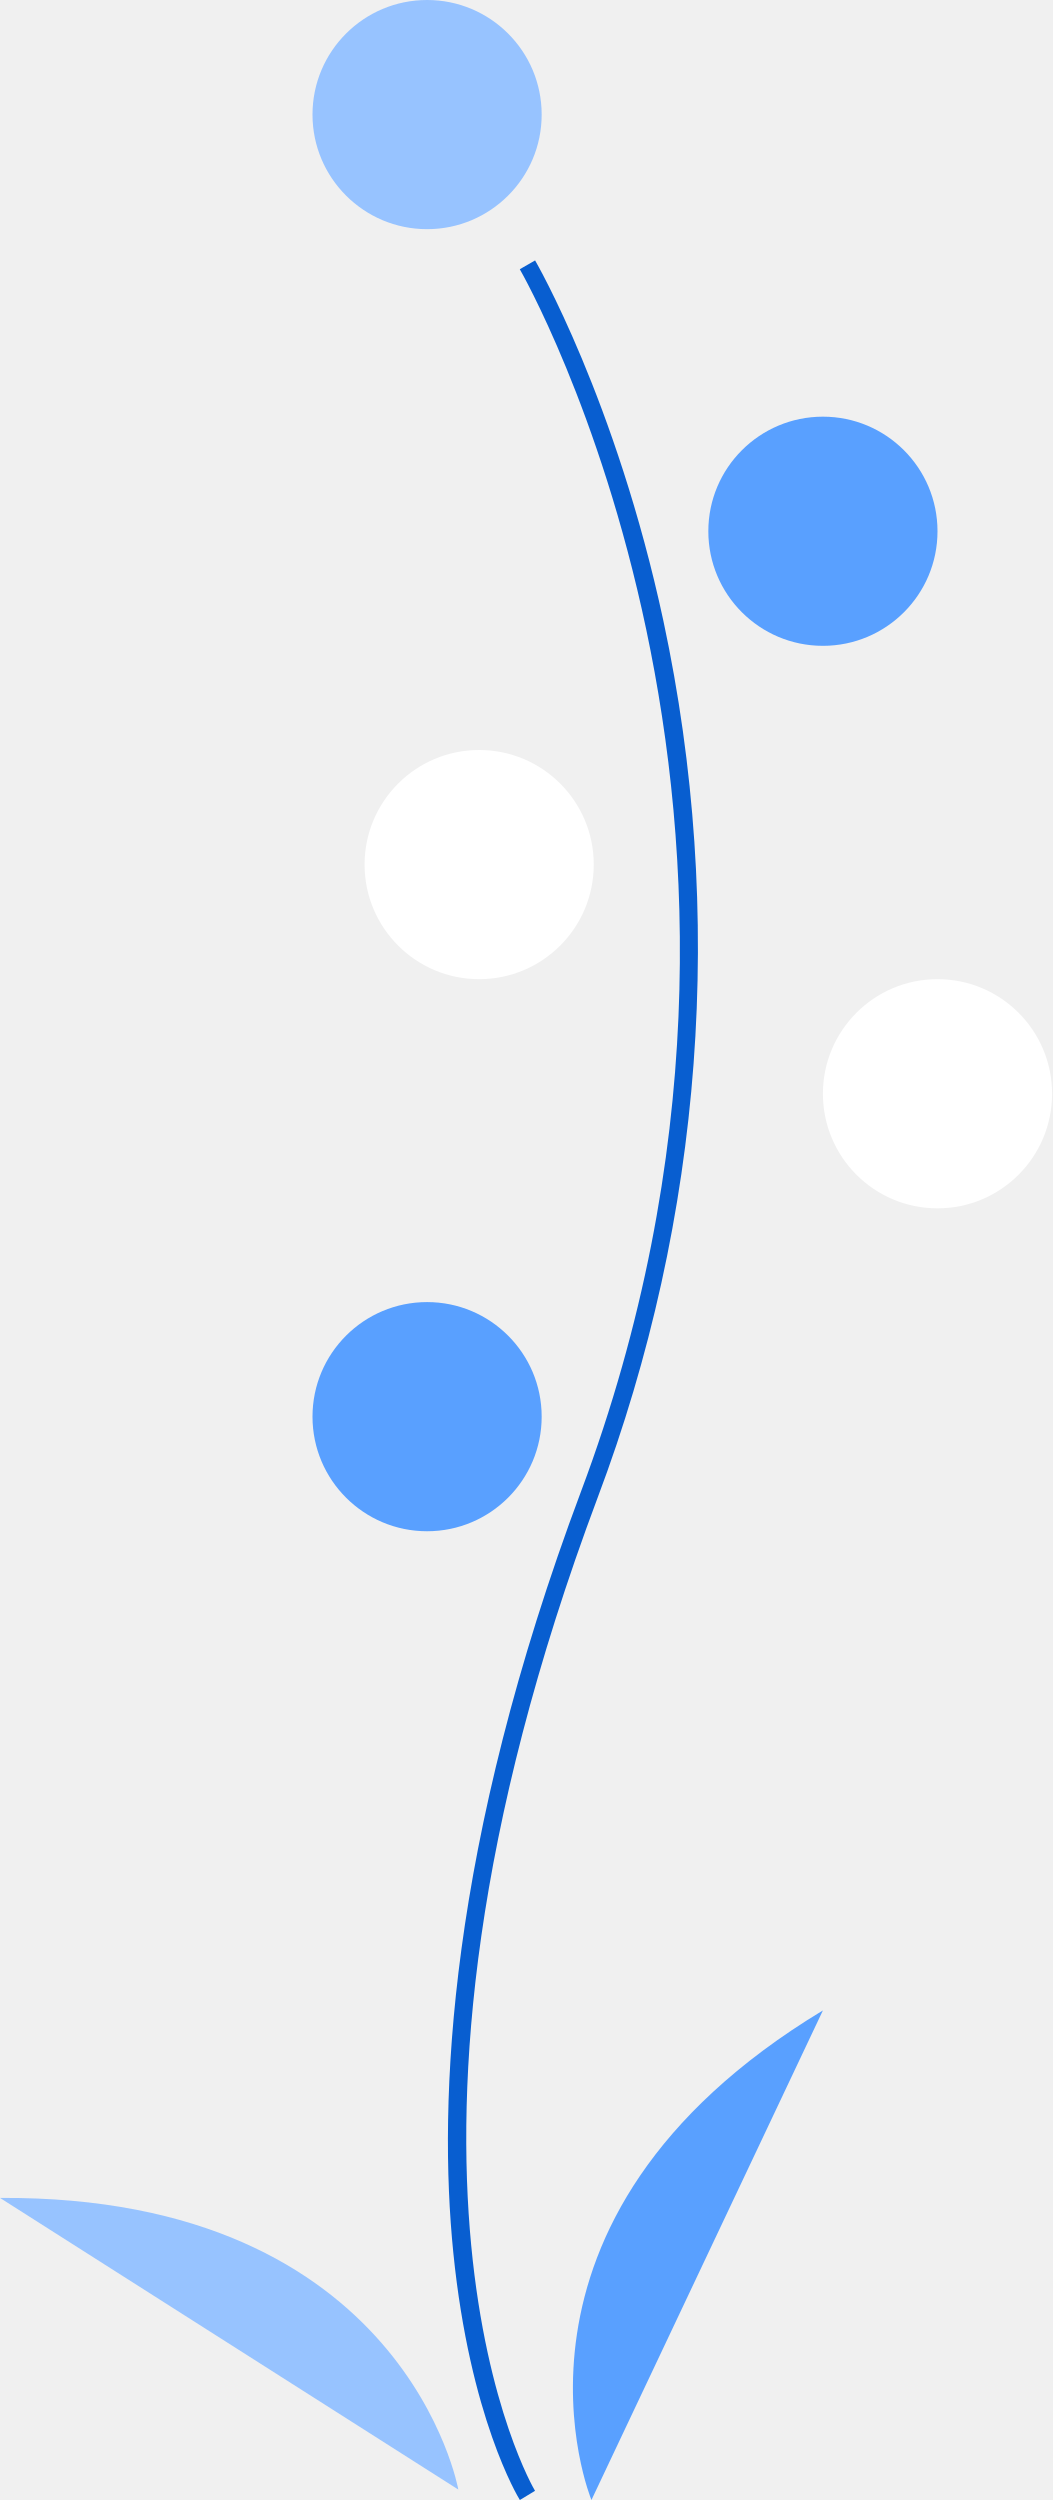
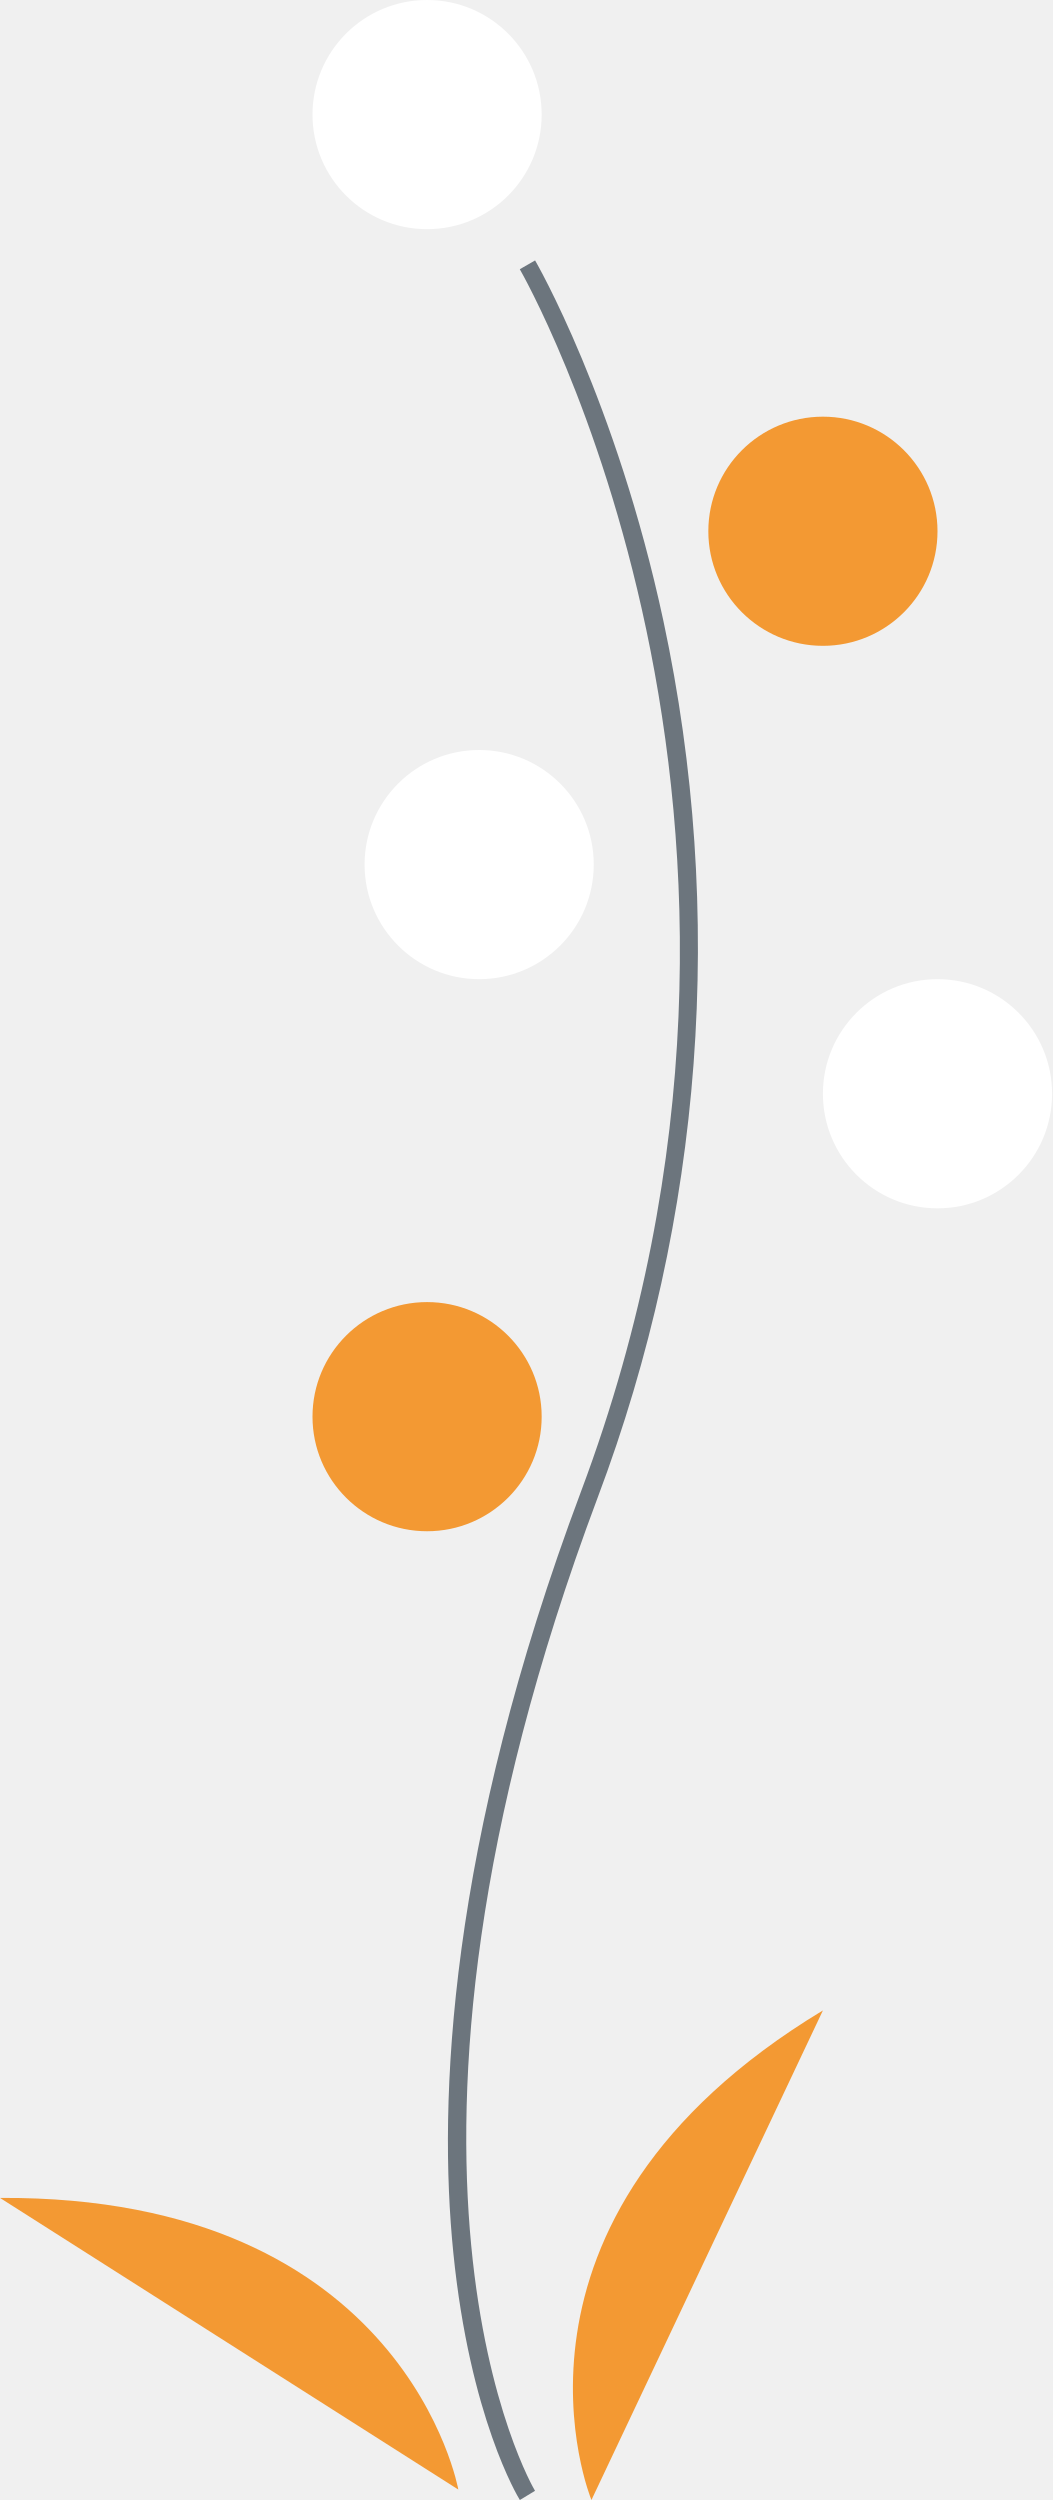
<svg xmlns="http://www.w3.org/2000/svg" id="Vector_Plant_03" data-name="Vector/Plant 03" width="101" height="240" viewBox="0 0 101 240">
  <rect id="Vector_Plant_03_Light_background" data-name="Vector/Plant 03/Light background" width="101" height="240" fill="none" />
-   <path id="Path" d="M6.907,215c-.2-.316-4.8-7.933-6.39-23.751-1.463-14.512-.522-38.972,12.27-73.092C37.021,53.519,7.2,1.366,6.9.846L8.368,0c.077.132,7.772,13.429,12.317,34.6a149.77,149.77,0,0,1-6.3,84.143c-24.193,64.528-6.207,95.075-6.023,95.376Z" transform="translate(43 25)" fill="#085ed0" />
-   <circle id="Oval" cx="11" cy="11" r="11" transform="translate(30)" fill="#97c3ff" />
-   <circle id="Oval-2" data-name="Oval" cx="11" cy="11" r="11" transform="translate(68 40)" fill="#59a0ff" />
+   <path id="Path" d="M6.907,215c-.2-.316-4.8-7.933-6.39-23.751-1.463-14.512-.522-38.972,12.27-73.092C37.021,53.519,7.2,1.366,6.9.846L8.368,0c.077.132,7.772,13.429,12.317,34.6a149.77,149.77,0,0,1-6.3,84.143c-24.193,64.528-6.207,95.075-6.023,95.376Z" transform="translate(43 25)" fill="#6c757d" />
+   <circle id="Oval" cx="11" cy="11" r="11" transform="translate(30)" fill="#fff" />
+   <circle id="Oval-2" data-name="Oval" cx="11" cy="11" r="11" transform="translate(68 40)" fill="#f39933" />
  <circle id="Oval-3" data-name="Oval" cx="11" cy="11" r="11" transform="translate(35 72)" fill="#fff" />
  <circle id="Oval-4" data-name="Oval" cx="11" cy="11" r="11" transform="translate(79 94)" fill="#fff" />
-   <circle id="Oval-5" data-name="Oval" cx="11" cy="11" r="11" transform="translate(30 125)" fill="#59a0ff" />
-   <path id="Path-2" data-name="Path" d="M1.778,47S-9.333,20.143,24,0Z" transform="translate(55 193)" fill="#59a0ff" />
-   <path id="Path-3" data-name="Path" d="M44,28S38.966-.24,0,0Z" transform="translate(0 211)" fill="#97c3ff" />
+   <circle id="Oval-5" data-name="Oval" cx="11" cy="11" r="11" transform="translate(30 125)" fill="#f39933" />
+   <path id="Path-2" data-name="Path" d="M1.778,47S-9.333,20.143,24,0Z" transform="translate(55 193)" fill="#f39933" />
+   <path id="Path-3" data-name="Path" d="M44,28S38.966-.24,0,0Z" transform="translate(0 211)" fill="#f39933" />
</svg>
